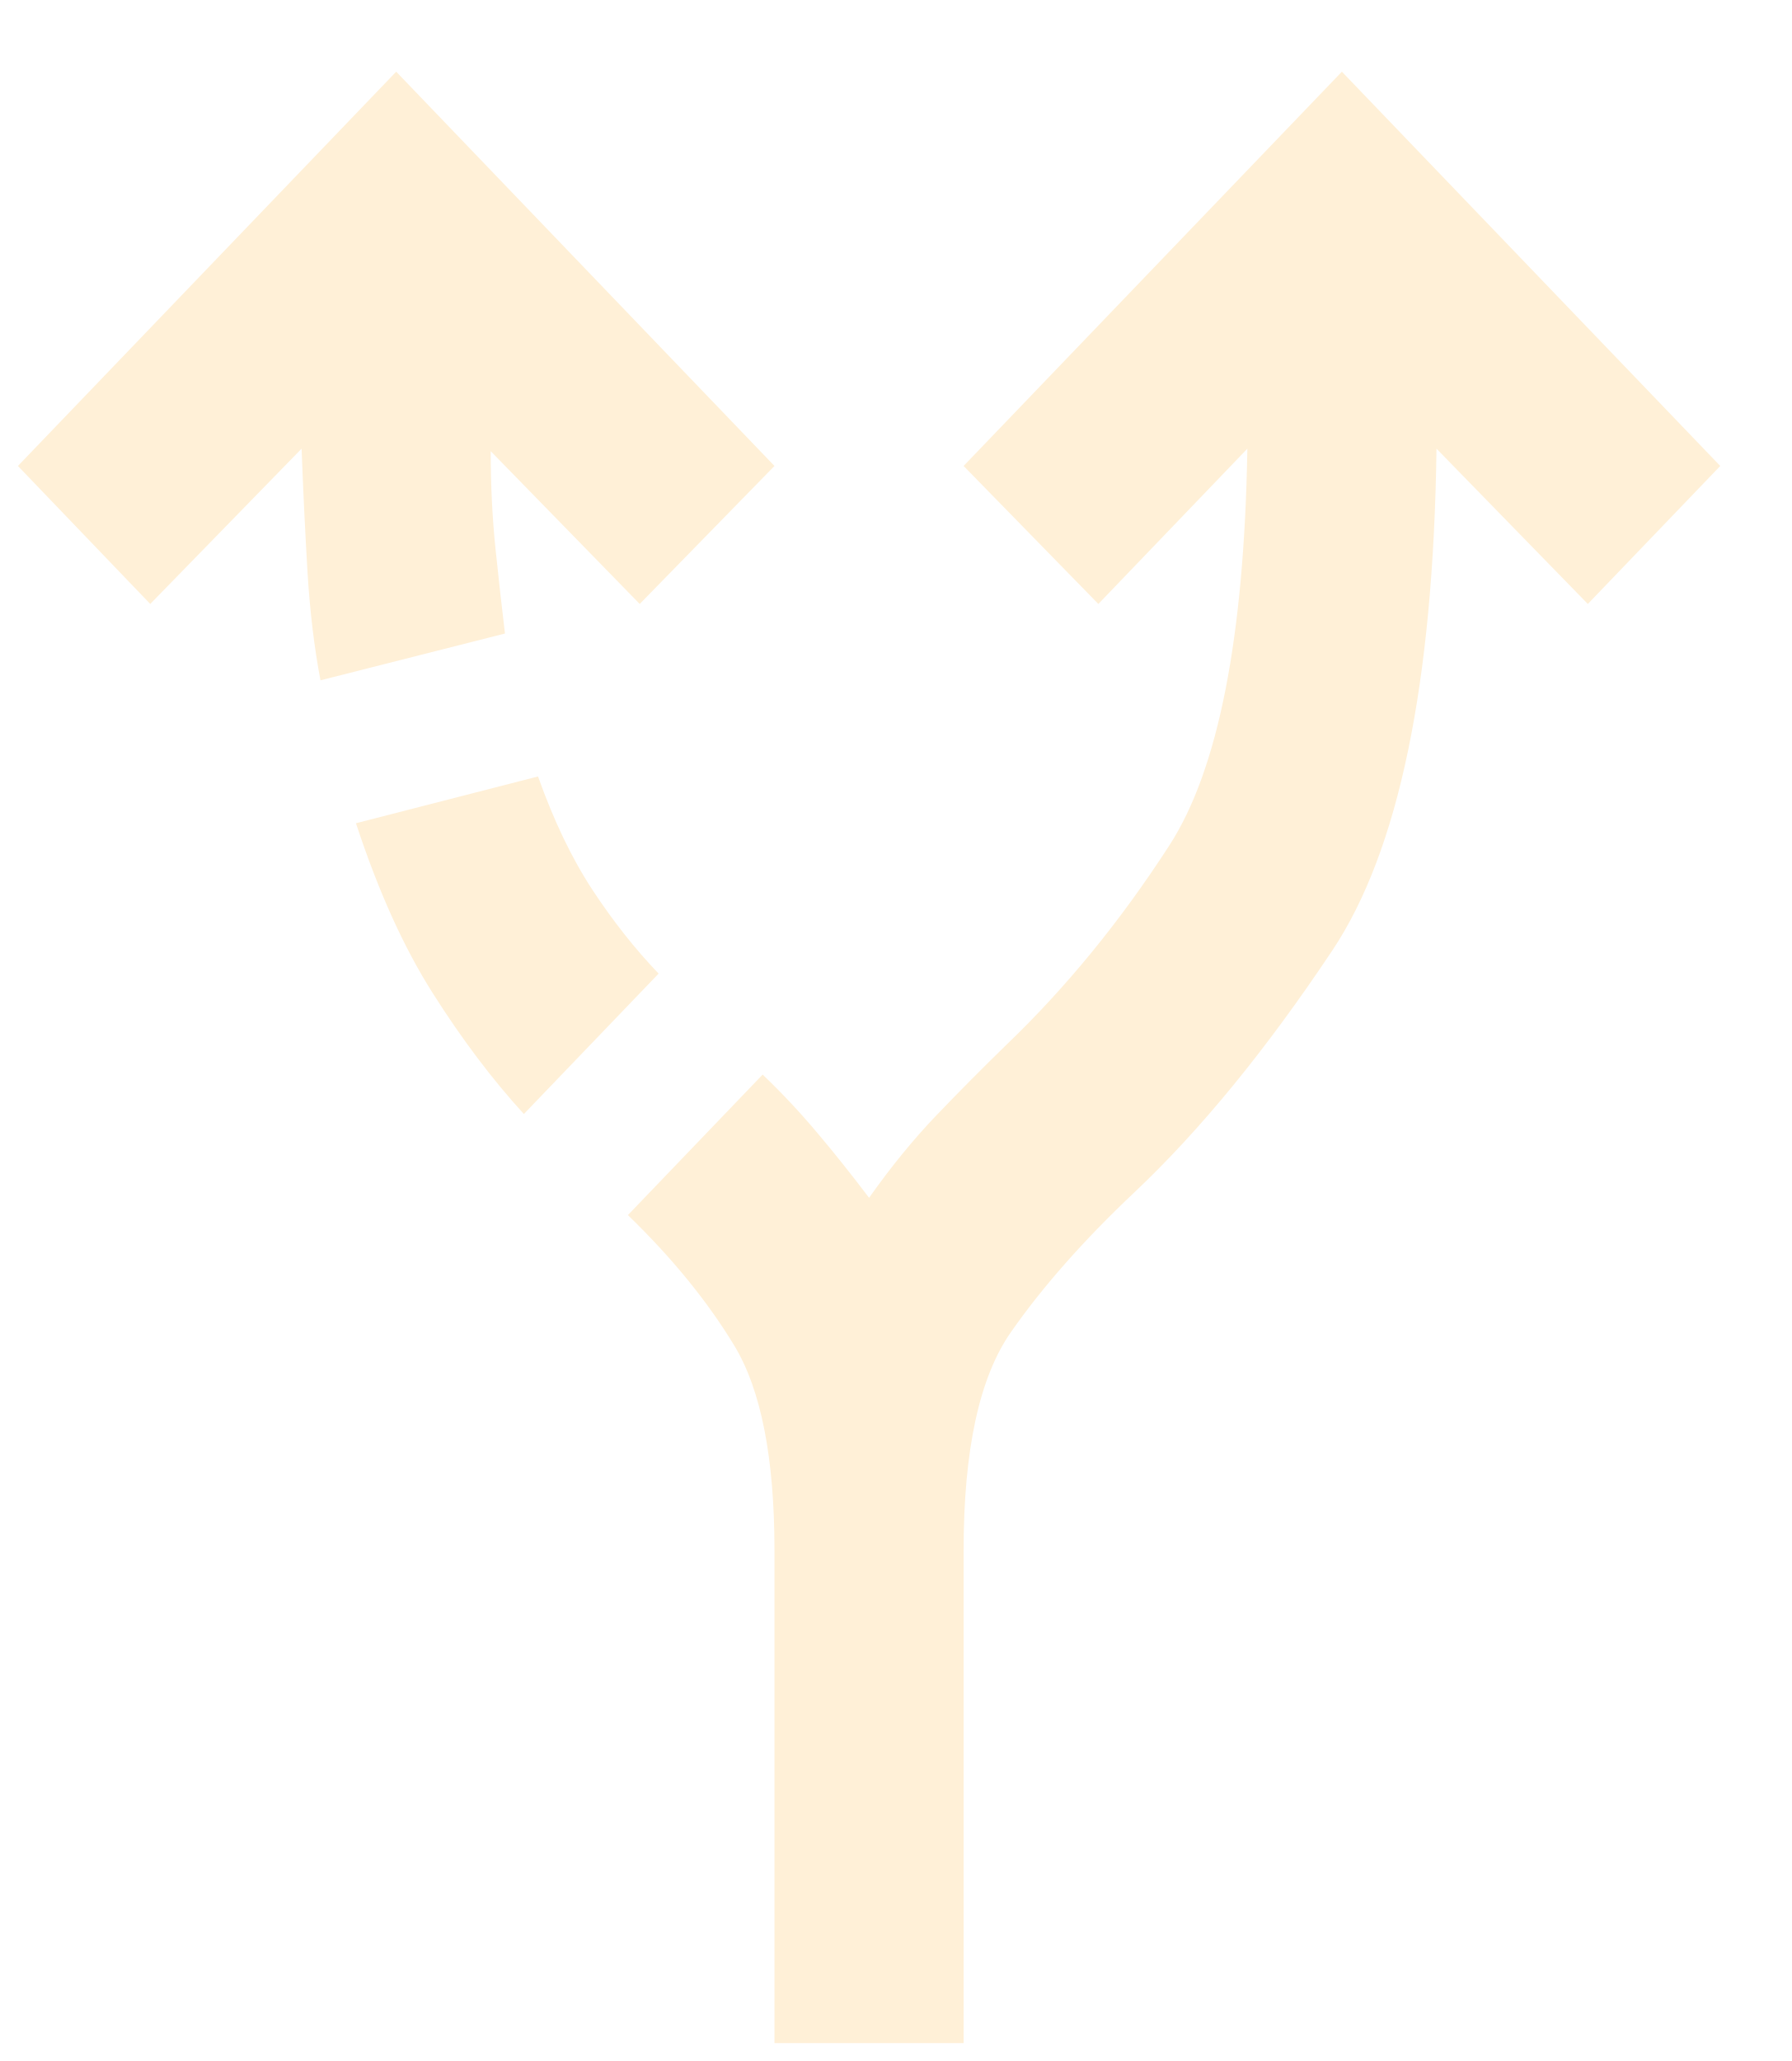
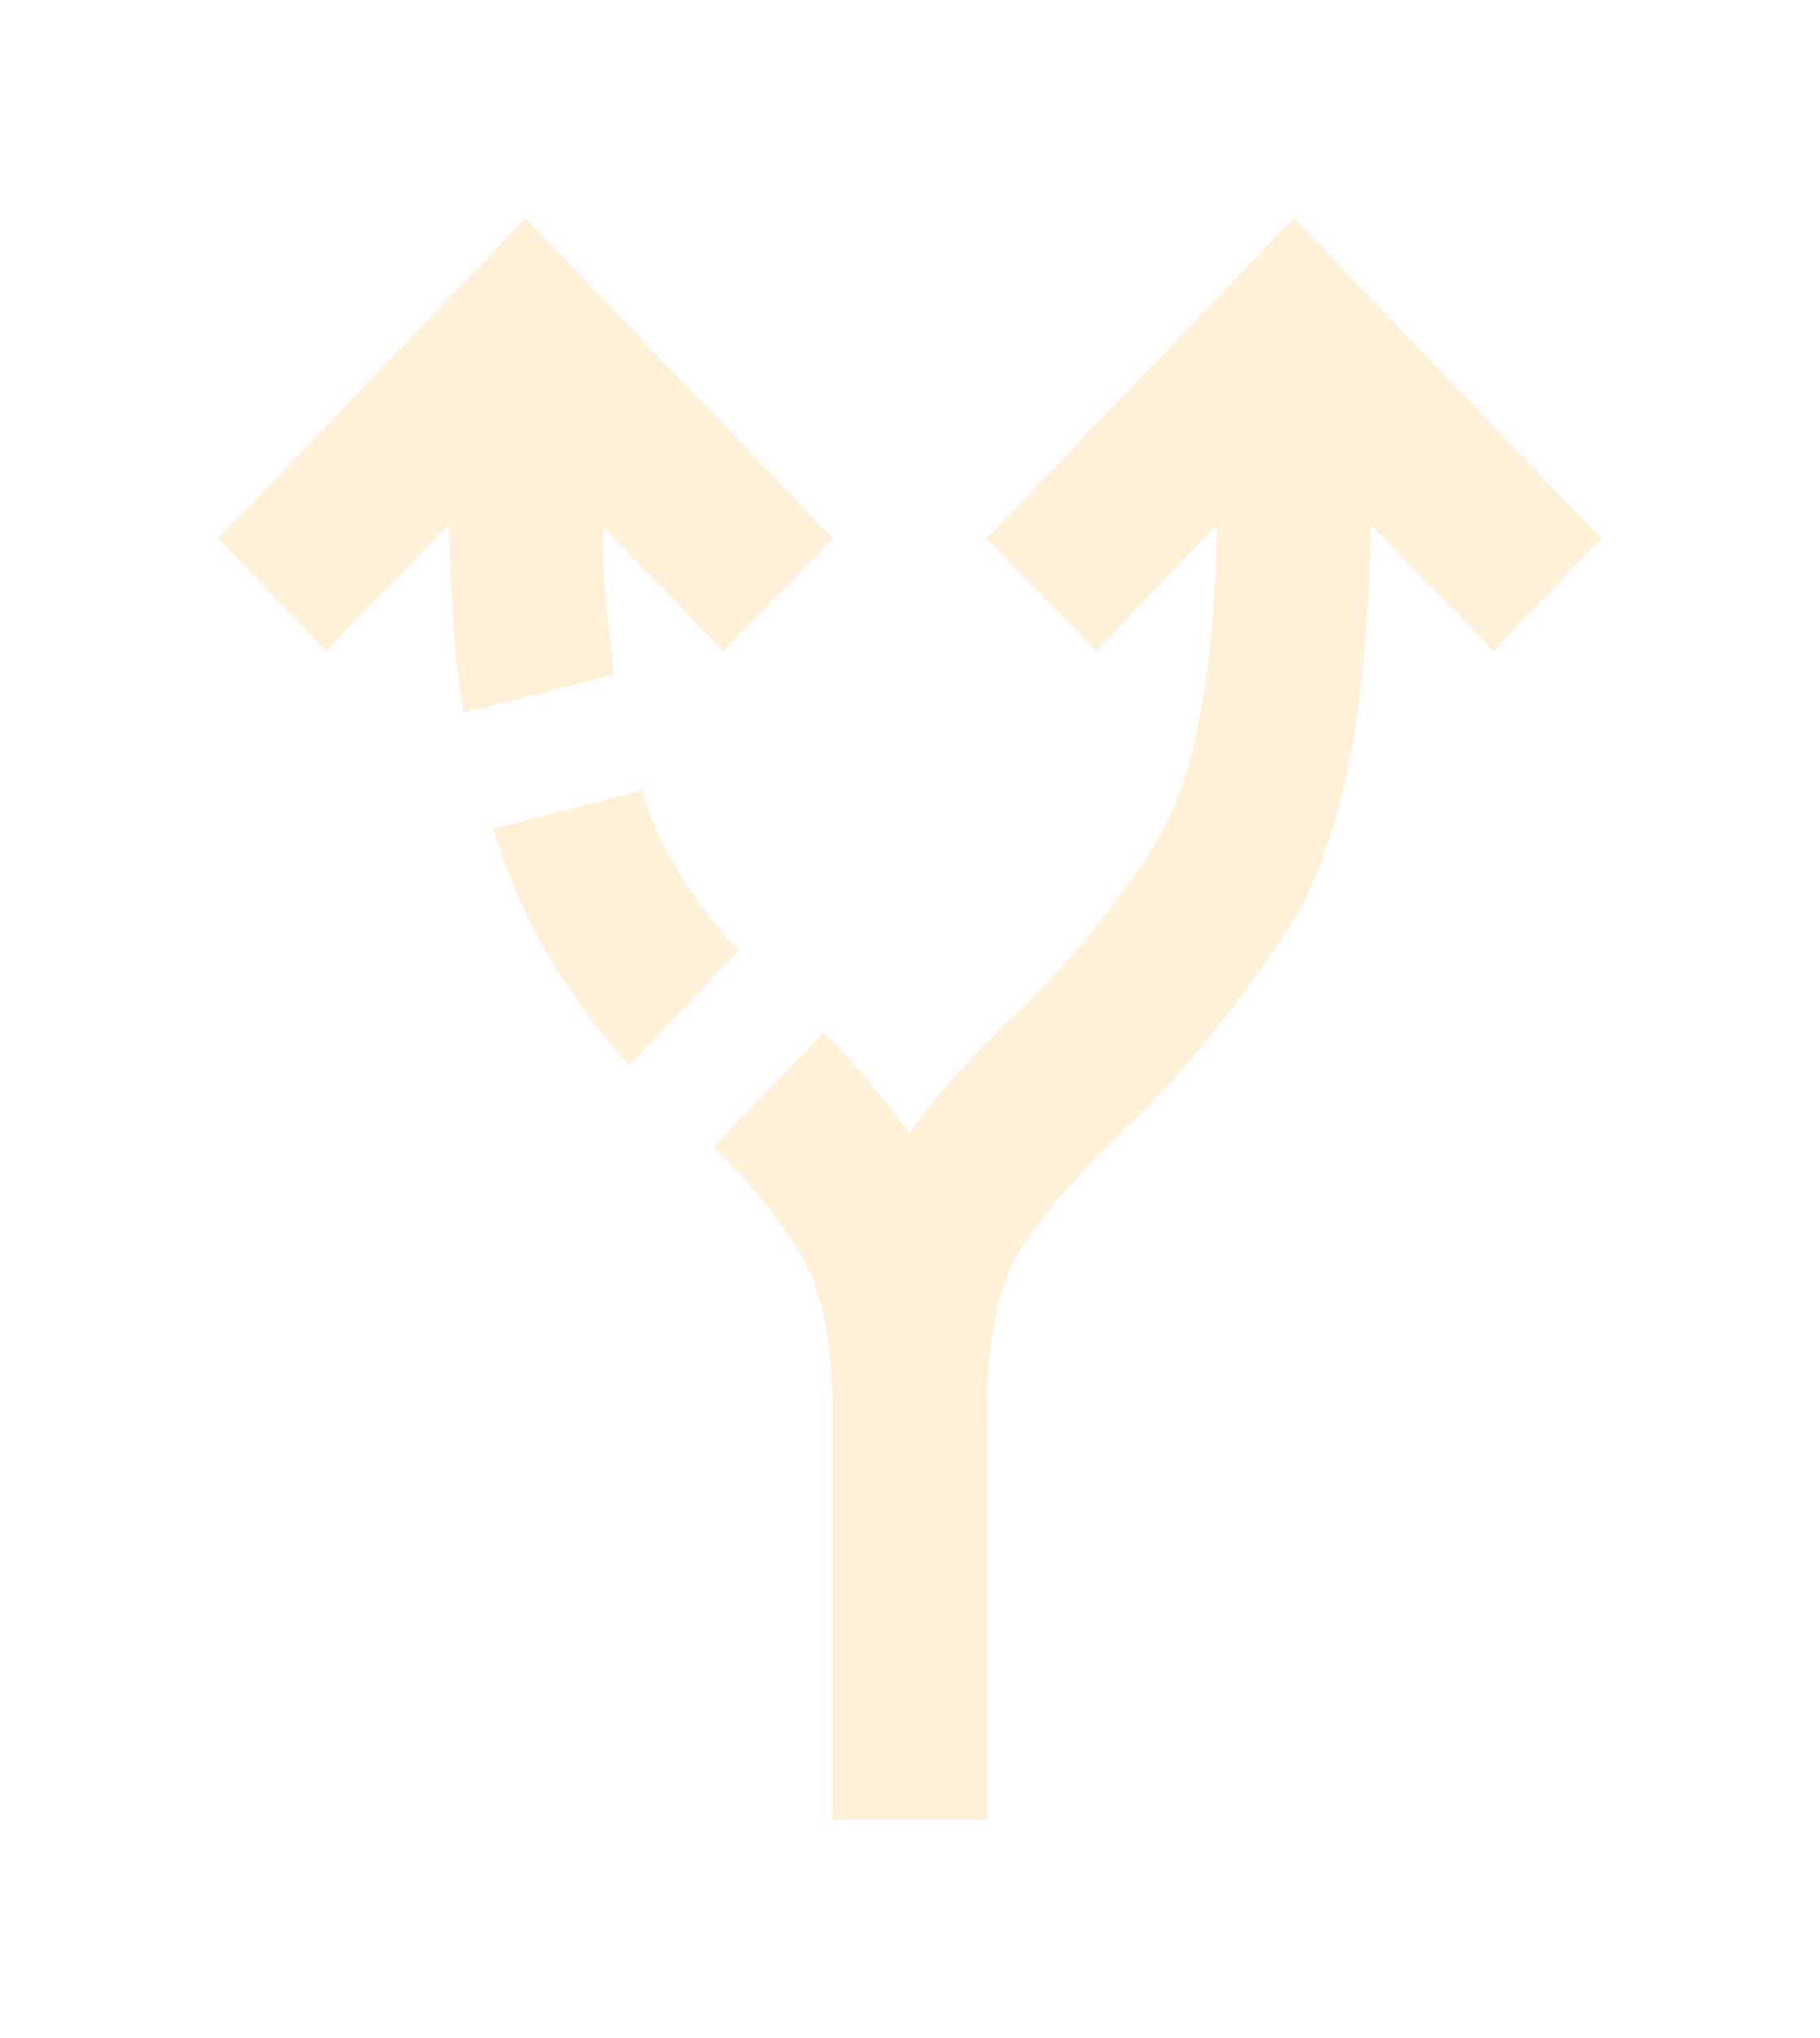
- <svg xmlns="http://www.w3.org/2000/svg" width="20" height="23" viewBox="0 0 20 23" fill="none">
-   <path d="M8.644 22.8V17.3C8.644 16.273 8.495 15.512 8.196 15.017C7.896 14.522 7.501 14.037 7.008 13.56L8.512 11.992C8.723 12.194 8.926 12.409 9.119 12.639C9.313 12.868 9.506 13.111 9.7 13.367C9.946 13.019 10.197 12.712 10.452 12.446C10.707 12.18 10.966 11.919 11.23 11.662C11.899 11.021 12.506 10.278 13.051 9.435C13.597 8.591 13.887 7.116 13.922 5.007L12.259 6.74L10.755 5.2L14.977 0.8L19.2 5.2L17.722 6.74L16.033 5.007C15.998 7.629 15.611 9.494 14.872 10.604C14.133 11.713 13.394 12.616 12.655 13.312C12.092 13.844 11.635 14.362 11.283 14.866C10.931 15.37 10.755 16.181 10.755 17.3V22.8H8.644ZM3.577 7.592C3.507 7.226 3.459 6.822 3.432 6.382C3.406 5.942 3.384 5.484 3.366 5.007L1.677 6.74L0.2 5.2L4.422 0.8L8.644 5.2L7.14 6.74L5.477 5.035C5.477 5.42 5.495 5.782 5.53 6.121C5.565 6.46 5.601 6.776 5.636 7.07L3.577 7.592ZM5.847 12.432C5.495 12.047 5.156 11.598 4.831 11.085C4.505 10.572 4.22 9.939 3.973 9.187L6.005 8.665C6.181 9.16 6.383 9.581 6.612 9.93C6.841 10.278 7.087 10.59 7.351 10.865L5.847 12.432Z" fill="#FFF0D7" />
+ <svg xmlns="http://www.w3.org/2000/svg" width="25" height="28" viewBox="0 0 25 28" fill="none">
+   <path d="M11.444 25V19.5C11.444 18.473 11.295 17.712 10.996 17.218C10.697 16.723 10.301 16.237 9.808 15.76L11.312 14.193C11.524 14.394 11.726 14.61 11.919 14.839C12.113 15.068 12.306 15.311 12.5 15.568C12.746 15.219 12.997 14.912 13.252 14.646C13.507 14.38 13.767 14.119 14.031 13.863C14.699 13.221 15.306 12.478 15.851 11.635C16.397 10.792 16.687 9.316 16.722 7.207L15.06 8.94L13.556 7.4L17.778 3L22 7.4L20.522 8.94L18.833 7.207C18.798 9.829 18.411 11.695 17.672 12.804C16.933 13.913 16.194 14.816 15.456 15.512C14.893 16.044 14.435 16.562 14.083 17.066C13.732 17.57 13.556 18.382 13.556 19.5V25H11.444ZM6.378 9.793C6.307 9.426 6.259 9.023 6.233 8.582C6.206 8.143 6.184 7.684 6.167 7.207L4.478 8.94L3 7.4L7.222 3L11.444 7.4L9.94 8.94L8.278 7.235C8.278 7.62 8.295 7.982 8.331 8.321C8.366 8.66 8.401 8.977 8.436 9.27L6.378 9.793ZM8.647 14.633C8.295 14.248 7.957 13.798 7.631 13.285C7.306 12.772 7.02 12.139 6.774 11.387L8.806 10.865C8.981 11.36 9.184 11.782 9.412 12.13C9.641 12.478 9.887 12.79 10.151 13.065L8.647 14.633Z" fill="#FFF0D7" />
</svg>
